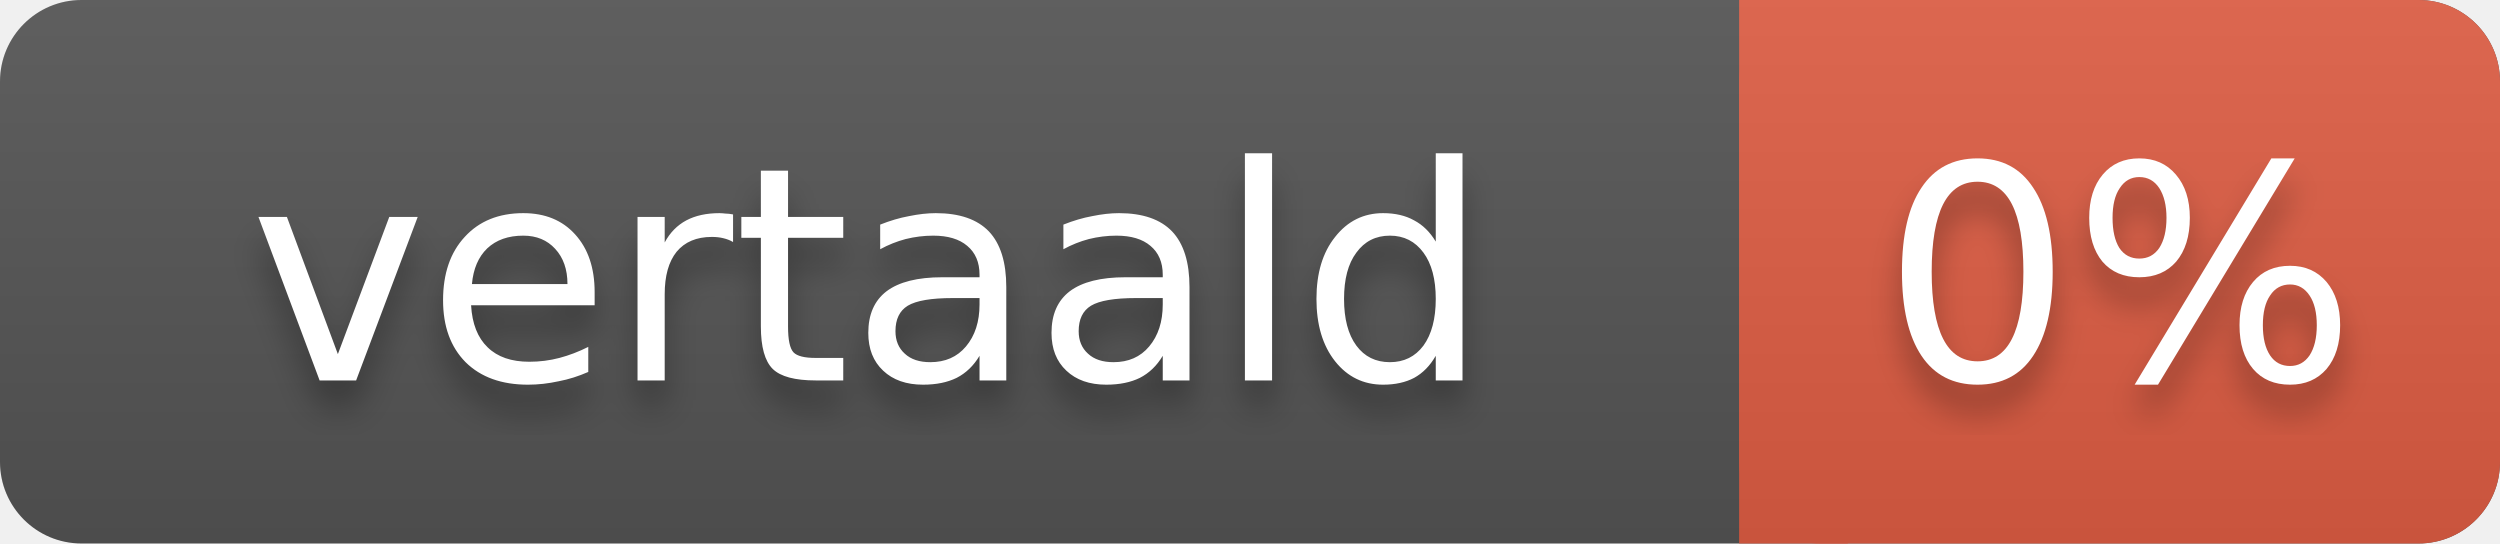
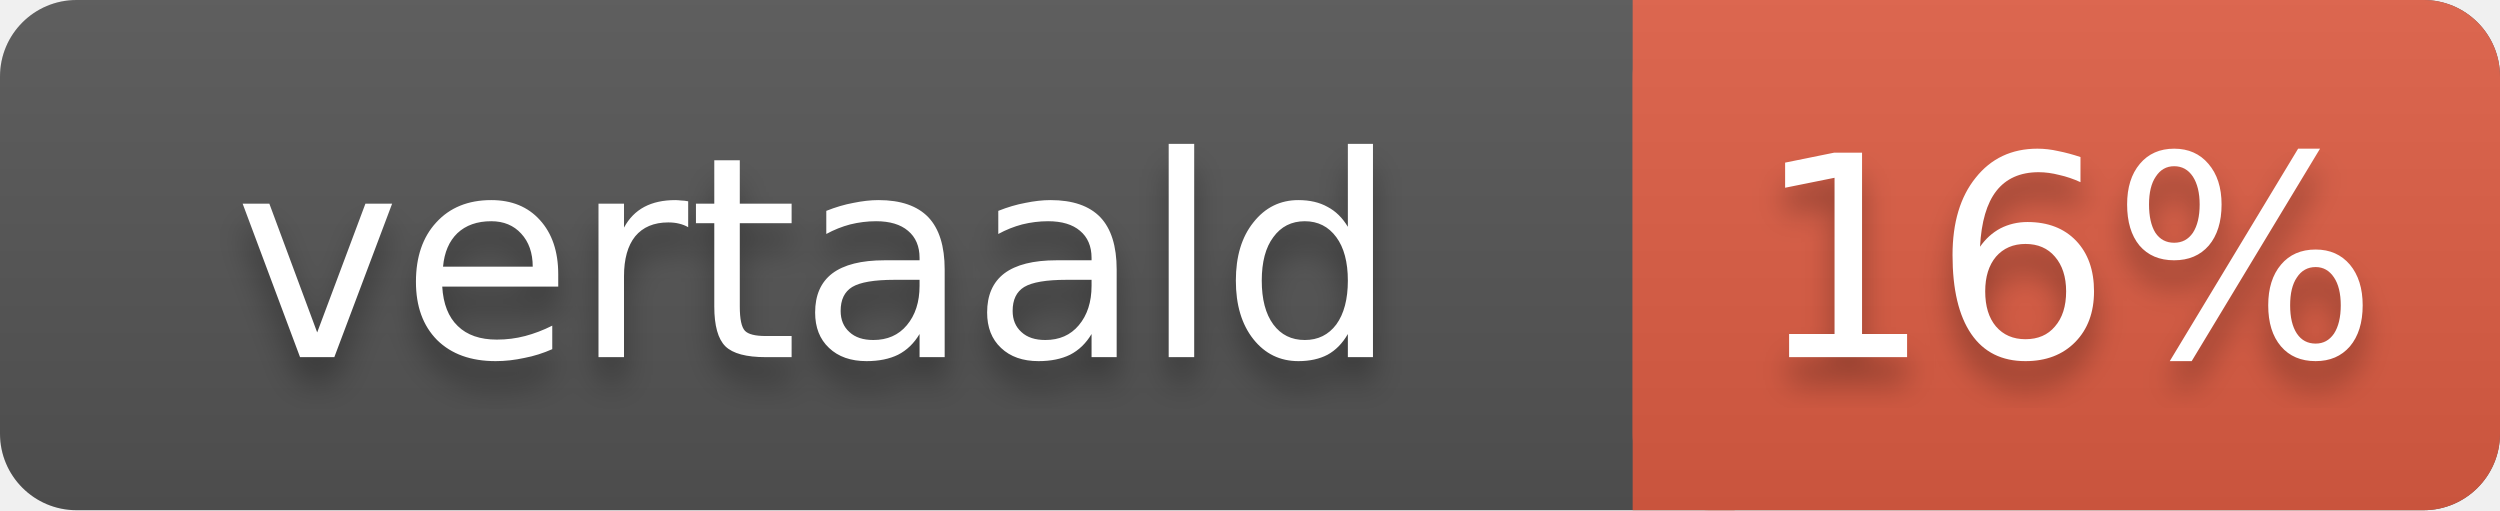
- <svg xmlns="http://www.w3.org/2000/svg" width="92" height="20" xml:lang="en" role="img" aria-label="vertaald 0%">
+ <svg xmlns="http://www.w3.org/2000/svg" width="98" height="20" xml:lang="en" role="img" aria-label="vertaald 16%">
  <linearGradient id="a" x2="0" y2="100%">
    <stop offset="0" stop-color="#bbb" stop-opacity=".1" />
    <stop offset="1" stop-opacity=".1" />
  </linearGradient>
  <filter id="b">
    <feGaussianBlur in="SourceGraphic" stdDeviation=".6" />
  </filter>
-   <rect width="92" height="20" fill="#555" rx="3" />
-   <rect width="28" height="20" x="64" fill="#e05d44" rx="3" />
+   <rect width="98" height="20" fill="#555" rx="3" />
+   <rect width="34" height="20" x="64" fill="#e05d44" rx="3" />
  <path fill="#e05d44" d="M64 0h4v20h-4z" />
-   <rect width="92" height="20" fill="url(#a)" rx="3" />
+   <rect width="98" height="20" fill="url(#a)" rx="3" />
  <g fill="#fff" font-family="Source Sans,Kurinto Sans,DejaVu Sans,Verdana,Geneva,sans-serif" font-size="11" text-anchor="middle">
    <text x="32" y="15" fill="#010101" fill-opacity=".3" filter="url(#b)">vertaald</text>
    <text x="32" y="14">vertaald</text>
-     <text x="78" y="15" fill="#010101" fill-opacity=".3" filter="url(#b)">0%</text>
-     <text x="78" y="14">0%</text>
+     <text x="81" y="15" fill="#010101" fill-opacity=".3" filter="url(#b)">16%</text>
+     <text x="81" y="14">16%</text>
  </g>
</svg>
